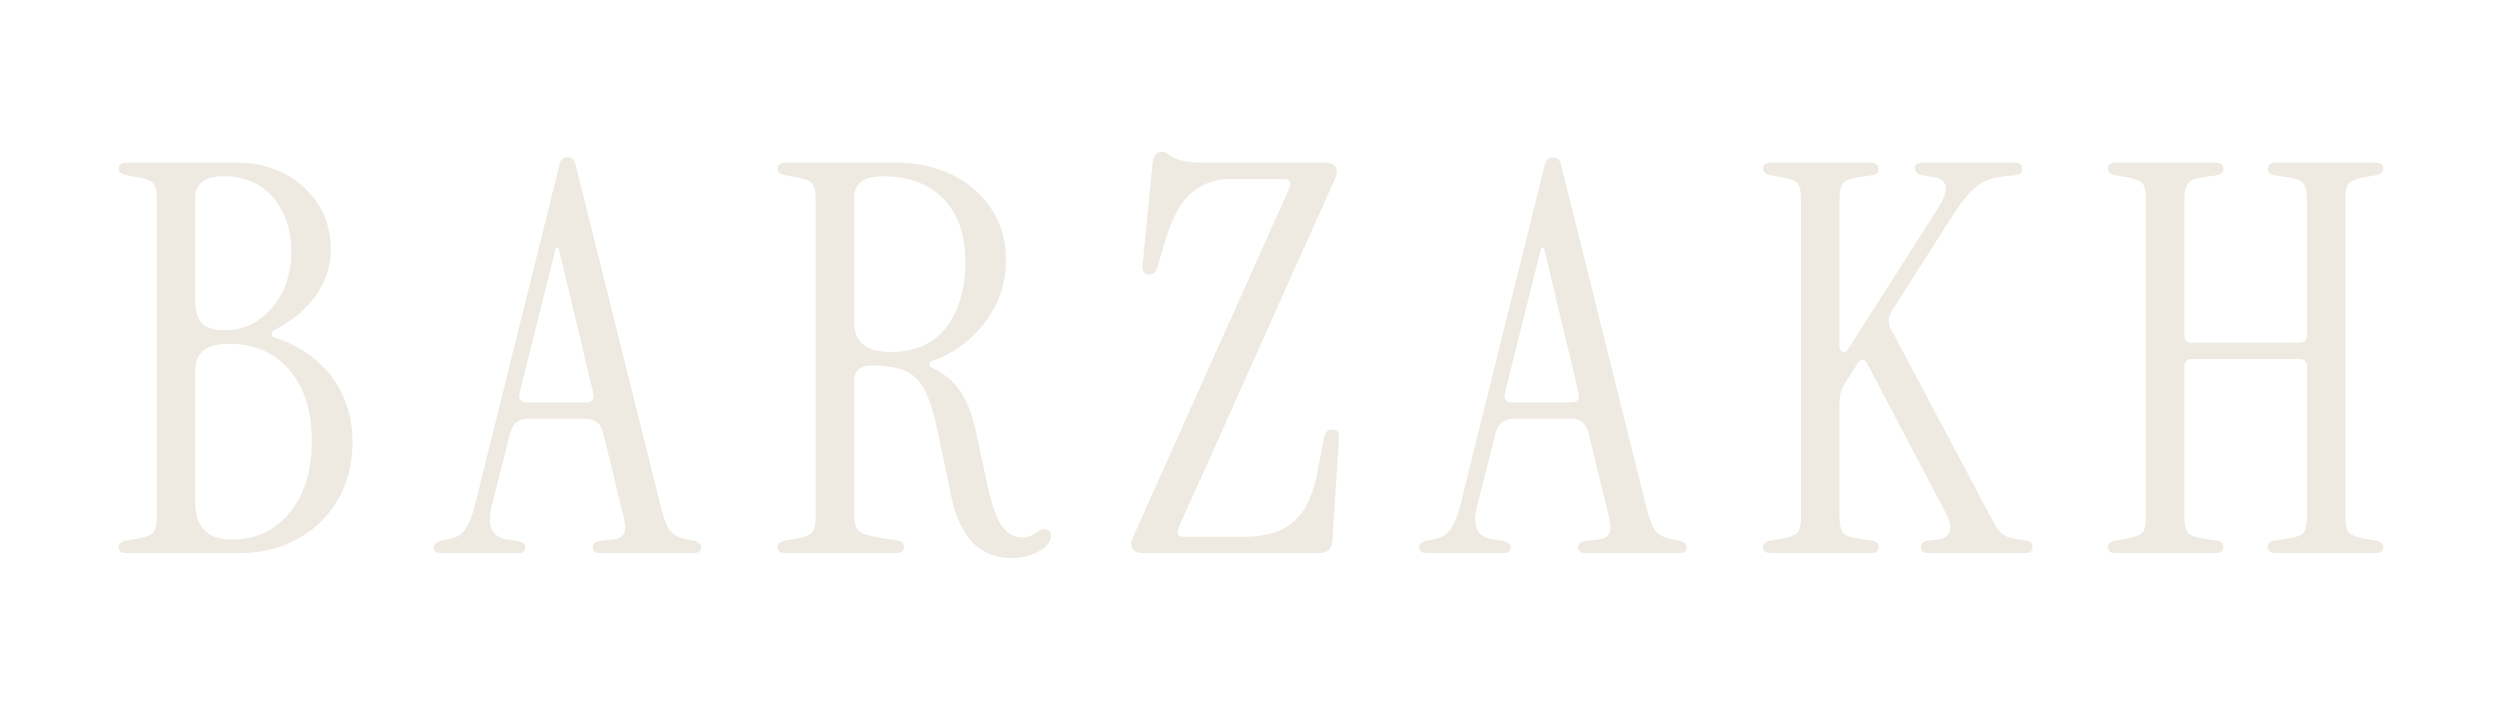
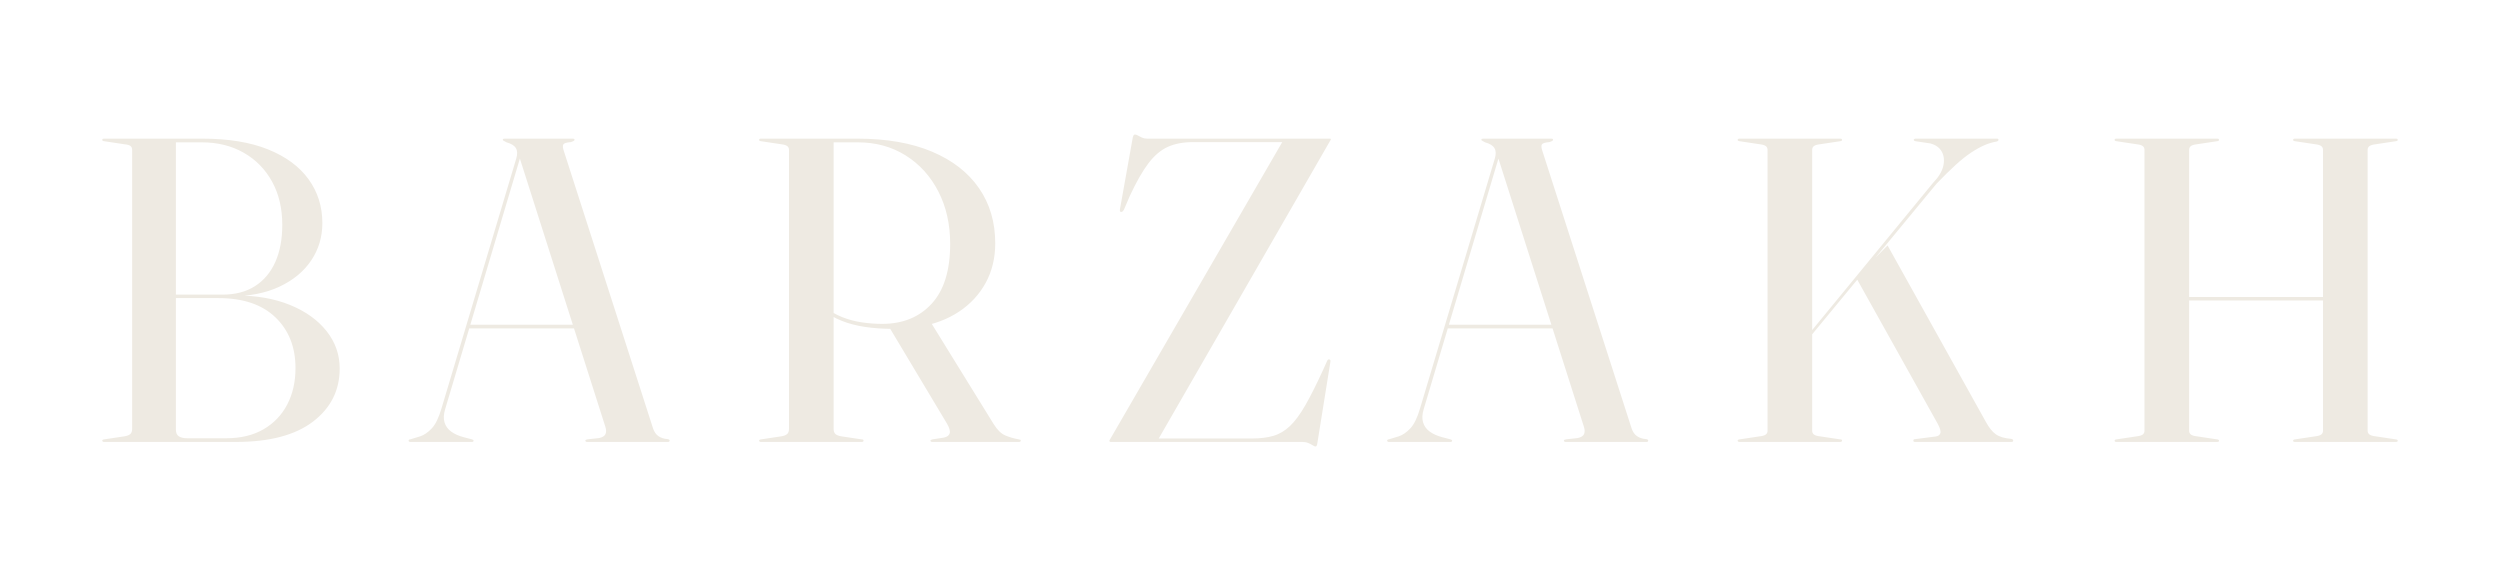
- <svg xmlns="http://www.w3.org/2000/svg" viewBox="0 0 461 130" width="461" height="130">
+ <svg xmlns="http://www.w3.org/2000/svg" viewBox="0 0 577 130" width="577" height="130">
  <g transform="translate(20,102)">
-     <path fill="#EEEAE2" d="M3.4 0.0Q1.9 0.0 1.9 -1.1Q1.9 -2.0 3.2 -2.3L5.5 -2.7Q7.6 -3.1 8.25 -3.8Q8.9 -4.5 8.9 -6.6V-65.4Q8.9 -67.5 8.25 -68.2Q7.6 -68.9 5.5 -69.3L3.2 -69.7Q1.9 -70.0 1.9 -70.9Q1.9 -72.0 3.4 -72.0H23.7Q28.7 -72.0 32.6 -69.9Q36.5 -67.8 38.75 -64.2Q41.0 -60.6 41.0 -56.0Q41.0 -51.5 38.35 -47.65Q35.7 -43.8 30.7 -41.2Q30.1 -40.9 30.1 -40.4Q30.1 -39.9 30.8 -39.7Q37.6 -37.4 41.3 -32.35Q45.0 -27.3 45.0 -20.4Q45.0 -14.5 42.3 -9.85Q39.6 -5.2 34.85 -2.6Q30.1 0.0 24.1 0.0ZM21.3 -41.1Q26.6 -41.1 30.15 -45.25Q33.7 -49.4 33.7 -55.6Q33.7 -61.8 30.3 -65.65Q26.9 -69.5 21.3 -69.5Q16.0 -69.5 16.0 -65.5V-46.6Q16.0 -43.7 17.25 -42.4Q18.5 -41.1 21.3 -41.1ZM22.8 -2.5Q29.3 -2.5 33.4 -7.45Q37.5 -12.4 37.5 -20.7Q37.5 -29.0 33.35 -33.8Q29.2 -38.6 22.2 -38.6Q16.0 -38.6 16.0 -33.7V-9.4Q16.0 -2.5 22.8 -2.5ZM61.5 0.0Q60 0.0 60 -1.0Q60 -2.0 61.4 -2.3L62.9 -2.6Q64.9 -3.0 65.9 -4.55Q66.9 -6.1 67.6 -8.9L83.1 -71.4Q83.3 -72.4 83.75 -72.7Q84.2 -73.0 84.6 -73.0Q85.1 -73.0 85.55 -72.7Q86.0 -72.4 86.2 -71.4L102.0 -8.0Q102.7 -5.2 103.6 -4.1Q104.5 -3.0 106.4 -2.6L107.9 -2.3Q109.3 -2.0 109.3 -1.0Q109.3 0.0 107.8 0.0H90.7Q89.3 0.0 89.3 -1.1Q89.3 -2.2 91.0 -2.3L92.9 -2.5Q94.6 -2.7 95.05 -3.6Q95.5 -4.5 95.0 -6.7L91.2 -22.2Q90.6 -24.8 87.9 -24.8H77.4Q74.8 -24.8 74.1 -22.2L70.7 -8.8Q69.2 -3.1 73.7 -2.5L75.2 -2.3Q76.9 -2.0 76.9 -1.1Q76.9 0.0 75.5 0.0ZM77.1 -27.8H88.1Q89.7 -27.8 89.4 -29.5L83.0 -56.3H82.5L75.8 -29.5Q75.5 -27.8 77.1 -27.8ZM166.5 0.9Q157.8 0.9 155.4 -10.5L153.1 -21.6Q152.0 -27.0 150.65 -29.8Q149.3 -32.6 146.95 -33.6Q144.6 -34.6 140.5 -34.6Q139.1 -34.6 138.3 -33.85Q137.5 -33.1 137.5 -32.0V-7.0Q137.5 -4.9 138.3 -4.15Q139.1 -3.4 141.9 -2.9L145.6 -2.3Q146.7 -2.1 146.7 -1.2Q146.7 0.0 145.2 0.0H124.9Q123.4 0.0 123.4 -1.1Q123.4 -2.0 124.7 -2.3L127.0 -2.7Q129.1 -3.1 129.75 -3.8Q130.4 -4.5 130.4 -6.6V-65.4Q130.4 -67.5 129.75 -68.2Q129.1 -68.9 127.0 -69.3L124.7 -69.7Q123.4 -70.0 123.4 -70.9Q123.4 -72.0 124.9 -72.0H145.2Q151.1 -72.0 155.7 -69.7Q160.3 -67.4 162.9 -63.35Q165.5 -59.3 165.5 -54.0Q165.5 -47.7 161.7 -42.65Q157.9 -37.6 152.1 -35.5Q151.4 -35.3 151.35 -34.85Q151.3 -34.4 152.0 -34.1Q155.2 -32.6 157.05 -29.9Q158.9 -27.2 159.9 -22.7L162.1 -12.5Q163.2 -7.3 164.7 -5.1Q166.2 -2.9 168.5 -2.9Q169.3 -2.9 169.95 -3.15Q170.6 -3.4 171.6 -4.1Q172.4 -4.6 173.1 -4.35Q173.8 -4.1 173.8 -3.3Q173.8 -1.6 171.6 -0.35Q169.4 0.9 166.5 0.9ZM144.2 -37.1Q151.0 -37.1 154.5 -41.65Q158.0 -46.2 158.0 -53.8Q158.0 -61.2 153.95 -65.35Q149.9 -69.5 142.8 -69.5Q137.5 -69.5 137.5 -65.5V-42.6Q137.5 -37.1 144.2 -37.1ZM190.8 0.0Q189.4 0.0 188.85 -0.8Q188.3 -1.6 188.9 -2.9L217.8 -67.4Q218.4 -69.0 216.7 -69.0H206.7Q203.0 -69.0 199.95 -66.65Q196.9 -64.3 194.9 -57.7L193.4 -52.7Q193.1 -51.4 192.0 -51.4Q190.5 -51.4 190.7 -53.1L192.5 -71.7Q192.7 -74.0 194.2 -74.0Q194.9 -74.0 195.5 -73.5Q196.1 -73.0 197.55 -72.5Q199.0 -72.0 202.2 -72.0H224.3Q225.7 -72.0 226.25 -71.25Q226.8 -70.5 226.2 -69.1L197.3 -4.6Q196.7 -3.0 198.4 -3.0H209.5Q212.3 -3.0 215.0 -3.8Q217.7 -4.6 219.8 -7.15Q221.9 -9.7 222.9 -14.8L224.2 -21.5Q224.5 -22.8 225.7 -22.8Q227.1 -22.8 226.9 -21.1L225.7 -2.3Q225.5 0.0 223.2 0.0ZM243.2 0.0Q241.7 0.0 241.7 -1.0Q241.7 -2.0 243.1 -2.3L244.6 -2.6Q246.6 -3.0 247.6 -4.55Q248.6 -6.1 249.3 -8.9L264.8 -71.4Q265.0 -72.4 265.45 -72.7Q265.9 -73.0 266.3 -73.0Q266.8 -73.0 267.25 -72.7Q267.7 -72.4 267.9 -71.4L283.7 -8.0Q284.4 -5.2 285.3 -4.1Q286.2 -3.0 288.1 -2.6L289.6 -2.3Q291.0 -2.0 291.0 -1.0Q291.0 0.0 289.5 0.0H272.4Q271.0 0.0 271.0 -1.1Q271.0 -2.2 272.7 -2.3L274.6 -2.5Q276.3 -2.7 276.75 -3.6Q277.2 -4.5 276.7 -6.7L272.9 -22.2Q272.3 -24.8 269.6 -24.8H259.1Q256.5 -24.8 255.8 -22.2L252.4 -8.8Q250.9 -3.1 255.4 -2.5L256.9 -2.3Q258.6 -2.0 258.6 -1.1Q258.6 0.0 257.2 0.0ZM258.8 -27.8H269.8Q271.4 -27.8 271.1 -29.5L264.7 -56.3H264.2L257.5 -29.5Q257.2 -27.8 258.8 -27.8ZM306.6 0.0Q305.1 0.0 305.1 -1.1Q305.1 -2.0 306.4 -2.3L308.7 -2.7Q310.8 -3.1 311.45 -3.8Q312.1 -4.5 312.1 -6.6V-65.4Q312.1 -67.5 311.45 -68.2Q310.8 -68.9 308.7 -69.3L306.4 -69.7Q305.1 -70.0 305.1 -70.9Q305.1 -72.0 306.6 -72.0H324.9Q326.4 -72.0 326.4 -70.8Q326.4 -69.9 325.3 -69.7L322.6 -69.3Q320.5 -69.0 319.85 -68.2Q319.2 -67.4 319.2 -65.3V-38.3Q319.2 -37.3 319.8 -37.1Q320.4 -36.9 320.9 -37.8L337.3 -63.5Q340.6 -68.6 336.7 -69.3L334.4 -69.7Q333.1 -70.0 333.1 -71.0Q333.1 -72.0 334.5 -72.0H351.5Q352.9 -72.0 352.9 -70.9Q352.9 -69.8 351.6 -69.7L349.7 -69.5Q346.6 -69.2 344.6 -67.7Q342.6 -66.2 340.1 -62.3L328.8 -44.6Q327.8 -42.9 328.7 -41.3L347.5 -5.9Q348.3 -4.3 349.15 -3.6Q350.0 -2.9 351.2 -2.7L353.6 -2.3Q354.8 -2.2 354.8 -1.1Q354.8 0.0 353.4 0.0H335.6Q334.2 0.0 334.2 -1.1Q334.2 -2.1 335.5 -2.3L337.2 -2.5Q341.1 -3.0 338.8 -7.4L324.4 -34.8Q324.0 -35.6 323.5 -35.65Q323.0 -35.7 322.5 -34.9L320.4 -31.6Q319.7 -30.6 319.45 -29.7Q319.2 -28.8 319.2 -27.4V-6.7Q319.2 -4.6 319.85 -3.8Q320.5 -3.0 322.6 -2.7L325.3 -2.3Q326.4 -2.1 326.4 -1.2Q326.4 0.0 324.9 0.0ZM370.2 0.0Q368.7 0.0 368.7 -1.1Q368.7 -2.0 370.0 -2.3L372.3 -2.7Q374.4 -3.1 375.05 -3.8Q375.7 -4.5 375.7 -6.6V-65.4Q375.7 -67.5 375.05 -68.2Q374.4 -68.9 372.3 -69.3L370.0 -69.7Q368.7 -70.0 368.7 -70.9Q368.7 -72.0 370.2 -72.0H388.5Q390.0 -72.0 390.0 -70.8Q390.0 -69.9 388.9 -69.7L386.2 -69.3Q384.1 -69.0 383.45 -68.2Q382.8 -67.4 382.8 -65.3V-40.2Q382.8 -38.8 384.2 -38.8H404.0Q405.4 -38.8 405.4 -40.2V-65.3Q405.4 -67.4 404.75 -68.2Q404.1 -69.0 402.0 -69.3L399.3 -69.7Q398.2 -69.9 398.2 -70.8Q398.2 -72.0 399.7 -72.0H418.0Q419.5 -72.0 419.5 -70.9Q419.5 -70.0 418.2 -69.7L415.9 -69.3Q413.8 -68.9 413.15 -68.2Q412.5 -67.5 412.5 -65.4V-6.6Q412.5 -4.5 413.15 -3.8Q413.8 -3.1 415.9 -2.7L418.2 -2.3Q419.5 -2.0 419.5 -1.1Q419.5 0.0 418.0 0.0H399.7Q398.2 0.0 398.2 -1.2Q398.2 -2.1 399.3 -2.3L402.0 -2.7Q404.1 -3.0 404.75 -3.8Q405.4 -4.6 405.4 -6.7V-34.4Q405.4 -35.8 404.0 -35.8H384.2Q382.8 -35.8 382.8 -34.4V-6.7Q382.8 -4.6 383.45 -3.8Q384.1 -3.0 386.2 -2.7L388.9 -2.3Q390.0 -2.1 390.0 -1.2Q390.0 0.0 388.5 0.0Z" />
+     <path fill="#EEEAE2" d="M58.4 -16.95Q58.4 -9.4 52.25 -4.7Q46.1 0.0 34.45 0.0H4.0Q3.8 0.0 3.7 -0.1Q3.6 -0.2 3.6 -0.3Q3.6 -0.55 4.1 -0.6L8.75 -1.3Q9.65 -1.45 10.075 -1.825Q10.5 -2.2 10.5 -3.05V-67.4Q10.5 -68.0 10.125 -68.3Q9.75 -68.6 8.75 -68.7L4.1 -69.4Q3.6 -69.45 3.6 -69.7Q3.6 -69.85 3.7 -69.925Q3.8 -70.0 4.0 -70.0H26.7Q35.7 -70.0 41.85 -67.525Q48.0 -65.05 51.2 -60.65Q54.4 -56.25 54.4 -50.5Q54.4 -45.75 51.85 -41.925Q49.3 -38.1 44.525 -35.85Q39.75 -33.6 33.0 -33.6L34.55 -33.8Q41.6 -33.8 46.975 -31.6Q52.35 -29.4 55.375 -25.575Q58.4 -21.75 58.4 -16.95ZM30.4 -33.2H19.3V-34.0H31.35Q35.8 -34.0 38.875 -35.975Q41.95 -37.95 43.55 -41.55Q45.15 -45.15 45.15 -50.1Q45.15 -55.8 42.8 -60.075Q40.45 -64.35 36.25 -66.75Q32.05 -69.15 26.55 -69.15H20.6V-2.8Q20.6 -1.75 21.275 -1.3Q21.95 -0.85 23.25 -0.85H32.2Q37.25 -0.85 40.825 -2.925Q44.4 -5.0 46.3 -8.65Q48.2 -12.3 48.2 -17.05Q48.2 -24.3 43.575 -28.75Q38.95 -33.2 30.4 -33.2ZM88.05 -27.05H114.2L114.35 -26.2H87.8ZM89.3 -0.3Q89.3 -0.2 89.225 -0.1Q89.15 0.0 89.0 0.0H74.65Q74.5 0.0 74.4 -0.1Q74.3 -0.2 74.3 -0.3Q74.3 -0.45 74.425 -0.525Q74.55 -0.6 74.7 -0.6L77.0 -1.3Q78.35 -1.75 79.65 -3.125Q80.95 -4.5 81.9 -7.75L99.15 -65.4Q99.6 -66.9 99.075 -67.8Q98.55 -68.7 96.9 -69.15Q96.5 -69.4 96.275 -69.5Q96.05 -69.6 96.05 -69.7Q96.05 -69.9 96.15 -69.95Q96.25 -70.0 96.45 -70.0H112.2Q112.4 -70.0 112.5 -69.95Q112.6 -69.9 112.6 -69.7Q112.6 -69.6 112.4 -69.475Q112.2 -69.35 111.75 -69.2Q110.3 -69.1 110.025 -68.675Q109.75 -68.25 110.15 -67.1L130.7 -3.2Q131.1 -1.95 131.95 -1.35Q132.8 -0.75 134.1 -0.65Q134.35 -0.6 134.45 -0.525Q134.55 -0.45 134.55 -0.3Q134.55 -0.2 134.475 -0.1Q134.4 0.0 134.2 0.0H115.45Q115.3 0.0 115.2 -0.1Q115.1 -0.2 115.1 -0.3Q115.1 -0.45 115.25 -0.5Q115.4 -0.55 115.6 -0.6L118.3 -0.9Q119.45 -1.15 119.75 -1.825Q120.05 -2.5 119.7 -3.55L99.75 -66.15L100.75 -67.95L82.75 -7.6Q82.2 -5.8 82.6 -4.5Q83.0 -3.2 84.15 -2.375Q85.3 -1.55 87.0 -1.1L88.9 -0.6Q89.1 -0.55 89.2 -0.475Q89.3 -0.4 89.3 -0.3ZM209.7 -45.85Q209.7 -40.75 207.5 -36.725Q205.3 -32.7 201.35 -30.075Q197.4 -27.45 192.0 -26.55Q191.1 -26.4 190.125 -26.275Q189.15 -26.15 188.175 -26.125Q187.2 -26.1 186.15 -26.1Q182.6 -26.1 179.625 -26.55Q176.65 -27.0 174.275 -27.95Q171.9 -28.9 170.05 -30.4L170.5 -31.05Q172.25 -29.65 174.4 -28.8Q176.55 -27.95 178.9 -27.6Q181.25 -27.25 183.6 -27.25Q190.75 -27.25 195.025 -31.9Q199.3 -36.55 199.3 -45.7Q199.3 -52.5 196.575 -57.8Q193.85 -63.1 189.025 -66.125Q184.2 -69.15 177.95 -69.15H172.4V-3.05Q172.4 -2.2 172.825 -1.825Q173.25 -1.45 174.15 -1.3L178.8 -0.6Q179.1 -0.6 179.2 -0.525Q179.3 -0.45 179.3 -0.3Q179.3 0.0 178.9 0.0H155.6Q155.4 0.0 155.3 -0.1Q155.2 -0.2 155.2 -0.3Q155.2 -0.55 155.7 -0.6L160.35 -1.3Q161.25 -1.45 161.675 -1.825Q162.1 -2.2 162.1 -3.05V-67.4Q162.1 -68.0 161.675 -68.3Q161.25 -68.6 160.35 -68.7L155.7 -69.4Q155.2 -69.45 155.2 -69.7Q155.2 -69.85 155.3 -69.925Q155.4 -70.0 155.6 -70.0H177.9Q188.0 -70.0 195.1 -67.0Q202.2 -64.0 205.95 -58.575Q209.7 -53.15 209.7 -45.85ZM185.05 -26.8 194.65 -27.9 209.35 -4.1Q210.6 -2.1 212.025 -1.5Q213.45 -0.9 215.1 -0.6Q215.4 -0.55 215.5 -0.5Q215.6 -0.45 215.6 -0.3Q215.6 -0.2 215.5 -0.1Q215.4 0.0 215.2 0.0H195.2Q194.75 0.0 194.75 -0.3Q194.75 -0.45 194.875 -0.475Q195.0 -0.5 195.25 -0.6L197.85 -1.0Q199.0 -1.25 199.2 -2.025Q199.4 -2.8 198.55 -4.25ZM287.05 -69.6 247.15 -0.3 246.85 -0.8H269.0Q271.8 -0.8 273.875 -1.4Q275.95 -2.0 277.7 -3.65Q279.45 -5.3 281.275 -8.475Q283.1 -11.65 285.45 -16.8L286.3 -18.7Q286.4 -18.9 286.525 -19.0Q286.65 -19.1 286.8 -19.05Q287.0 -19.0 287.05 -18.85Q287.1 -18.7 287.05 -18.45L284.05 0.25Q284.0 0.65 283.9 0.85Q283.8 1.05 283.6 1.05Q283.4 1.05 282.975 0.775Q282.55 0.5 281.95 0.25Q281.35 0.0 280.6 0.0H236.35Q236.2 0.0 236.125 -0.075Q236.05 -0.15 236.05 -0.25Q236.05 -0.35 236.1 -0.45Q236.15 -0.55 236.2 -0.6L276.2 -69.65L276.35 -69.2H255.35Q251.95 -69.2 249.525 -68.1Q247.1 -67.0 245.05 -64.3Q243.0 -61.6 240.75 -56.75L239.4 -53.6Q239.2 -53.25 239.025 -53.15Q238.85 -53.05 238.65 -53.1Q238.5 -53.15 238.475 -53.325Q238.45 -53.5 238.5 -53.8L241.45 -70.3Q241.55 -70.65 241.65 -70.8Q241.75 -70.95 241.95 -70.95Q242.25 -70.95 242.625 -70.725Q243.0 -70.5 243.55 -70.25Q244.1 -70.0 244.75 -70.0H286.95Q287.05 -70.0 287.1 -69.975Q287.15 -69.95 287.15 -69.85Q287.15 -69.8 287.15 -69.75Q287.15 -69.7 287.05 -69.6ZM313.9 -27.05H340.05L340.2 -26.2H313.65ZM315.15 -0.3Q315.15 -0.2 315.075 -0.1Q315 0.0 314.85 0.0H300.5Q300.35 0.0 300.25 -0.1Q300.15 -0.2 300.15 -0.3Q300.15 -0.45 300.275 -0.525Q300.4 -0.6 300.55 -0.6L302.85 -1.3Q304.2 -1.75 305.5 -3.125Q306.8 -4.5 307.75 -7.75L325 -65.4Q325.45 -66.9 324.925 -67.8Q324.4 -68.7 322.75 -69.15Q322.35 -69.4 322.125 -69.5Q321.9 -69.6 321.9 -69.7Q321.9 -69.9 322.0 -69.95Q322.1 -70.0 322.3 -70.0H338.05Q338.25 -70.0 338.35 -69.95Q338.45 -69.9 338.45 -69.7Q338.45 -69.6 338.25 -69.475Q338.05 -69.35 337.6 -69.2Q336.15 -69.1 335.875 -68.675Q335.6 -68.25 336 -67.1L356.55 -3.2Q356.95 -1.95 357.8 -1.35Q358.65 -0.75 359.95 -0.65Q360.2 -0.6 360.3 -0.525Q360.4 -0.45 360.4 -0.3Q360.4 -0.2 360.325 -0.1Q360.25 0.0 360.05 0.0H341.3Q341.15 0.0 341.05 -0.1Q340.95 -0.2 340.95 -0.3Q340.95 -0.45 341.1 -0.5Q341.25 -0.55 341.45 -0.6L344.15 -0.9Q345.3 -1.15 345.6 -1.825Q345.9 -2.5 345.55 -3.55L325.6 -66.15L326.6 -67.95L308.6 -7.6Q308.05 -5.8 308.45 -4.5Q308.85 -3.2 310.0 -2.375Q311.15 -1.55 312.85 -1.1L314.75 -0.6Q314.95 -0.55 315.05 -0.475Q315.15 -0.4 315.15 -0.3ZM395.85 -22.9 426.15 -59.8Q428.05 -61.75 428.5 -63.65Q428.95 -65.55 428.175 -66.975Q427.4 -68.4 425.5 -68.9L422.15 -69.4Q421.9 -69.45 421.8 -69.525Q421.7 -69.6 421.7 -69.75Q421.7 -69.85 421.825 -69.925Q421.95 -70.0 422.05 -70.0H440.95Q441.1 -70.0 441.175 -69.925Q441.25 -69.85 441.25 -69.75Q441.25 -69.6 441.15 -69.5Q441.05 -69.4 440.9 -69.35Q439.4 -69.1 437.975 -68.475Q436.55 -67.85 434.925 -66.775Q433.3 -65.7 431.375 -63.95Q429.45 -62.2 426.95 -59.6L396.15 -22.3ZM408.35 -38.0 415.65 -45.35 438.3 -4.7Q439.4 -2.65 440.625 -1.775Q441.85 -0.9 444.25 -0.7Q444.45 -0.65 444.55 -0.55Q444.65 -0.45 444.65 -0.35Q444.65 -0.15 444.55 -0.075Q444.45 0.0 444.2 0.0H421.95Q421.8 0.0 421.7 -0.075Q421.6 -0.15 421.6 -0.35Q421.6 -0.5 421.725 -0.575Q421.85 -0.65 422.05 -0.65L426.7 -1.25Q427.6 -1.35 427.825 -2.0Q428.05 -2.65 427.25 -4.15ZM398.25 -2.6Q398.25 -2.0 398.675 -1.7Q399.1 -1.4 400 -1.3L404.65 -0.6Q404.95 -0.6 405.05 -0.525Q405.15 -0.45 405.15 -0.3Q405.15 -0.2 405.05 -0.1Q404.95 0.0 404.75 0.0H381.45Q381.25 0.0 381.15 -0.1Q381.05 -0.2 381.05 -0.3Q381.05 -0.55 381.55 -0.6L386.2 -1.3Q387.1 -1.4 387.525 -1.7Q387.95 -2.0 387.95 -2.6V-67.4Q387.95 -68.0 387.525 -68.3Q387.1 -68.6 386.2 -68.7L381.55 -69.4Q381.05 -69.45 381.05 -69.7Q381.05 -69.85 381.15 -69.925Q381.25 -70.0 381.45 -70.0H404.75Q404.95 -70.0 405.05 -69.925Q405.15 -69.85 405.15 -69.7Q405.15 -69.45 404.65 -69.4L400 -68.7Q399.1 -68.6 398.675 -68.3Q398.25 -68.0 398.25 -67.4ZM480.55 -33.45H520.35V-32.65H480.55ZM485.25 -2.6Q485.25 -2.0 485.675 -1.7Q486.1 -1.4 487.0 -1.3L491.65 -0.6Q492.15 -0.55 492.15 -0.3Q492.15 -0.15 492.05 -0.075Q491.95 0.0 491.75 0.0H468.45Q468.25 0.0 468.15 -0.075Q468.05 -0.15 468.05 -0.3Q468.05 -0.55 468.55 -0.6L473.2 -1.3Q474.1 -1.4 474.525 -1.7Q474.95 -2.0 474.95 -2.6V-67.4Q474.95 -68.0 474.525 -68.3Q474.1 -68.6 473.2 -68.7L468.55 -69.4Q468.05 -69.45 468.05 -69.7Q468.05 -69.85 468.15 -69.925Q468.25 -70.0 468.45 -70.0H491.75Q491.95 -70.0 492.05 -69.925Q492.15 -69.85 492.15 -69.7Q492.15 -69.45 491.65 -69.4L487.0 -68.7Q486.1 -68.6 485.675 -68.3Q485.25 -68.0 485.25 -67.4ZM526.45 -2.6Q526.45 -2.0 526.9 -1.7Q527.35 -1.4 528.25 -1.3L532.9 -0.6Q533.4 -0.55 533.4 -0.3Q533.4 -0.15 533.3 -0.075Q533.2 0.0 532.95 0.0H509.65Q509.45 0.0 509.35 -0.075Q509.25 -0.15 509.25 -0.3Q509.25 -0.55 509.75 -0.6L514.4 -1.3Q515.3 -1.4 515.725 -1.7Q516.15 -2.0 516.15 -2.6V-67.4Q516.15 -68.0 515.725 -68.3Q515.3 -68.6 514.4 -68.7L509.75 -69.4Q509.25 -69.45 509.25 -69.7Q509.25 -69.85 509.35 -69.925Q509.45 -70.0 509.65 -70.0H532.95Q533.2 -70.0 533.3 -69.925Q533.4 -69.85 533.4 -69.7Q533.4 -69.45 532.9 -69.4L528.25 -68.7Q527.35 -68.6 526.9 -68.3Q526.45 -68.0 526.45 -67.4Z" />
  </g>
</svg>
